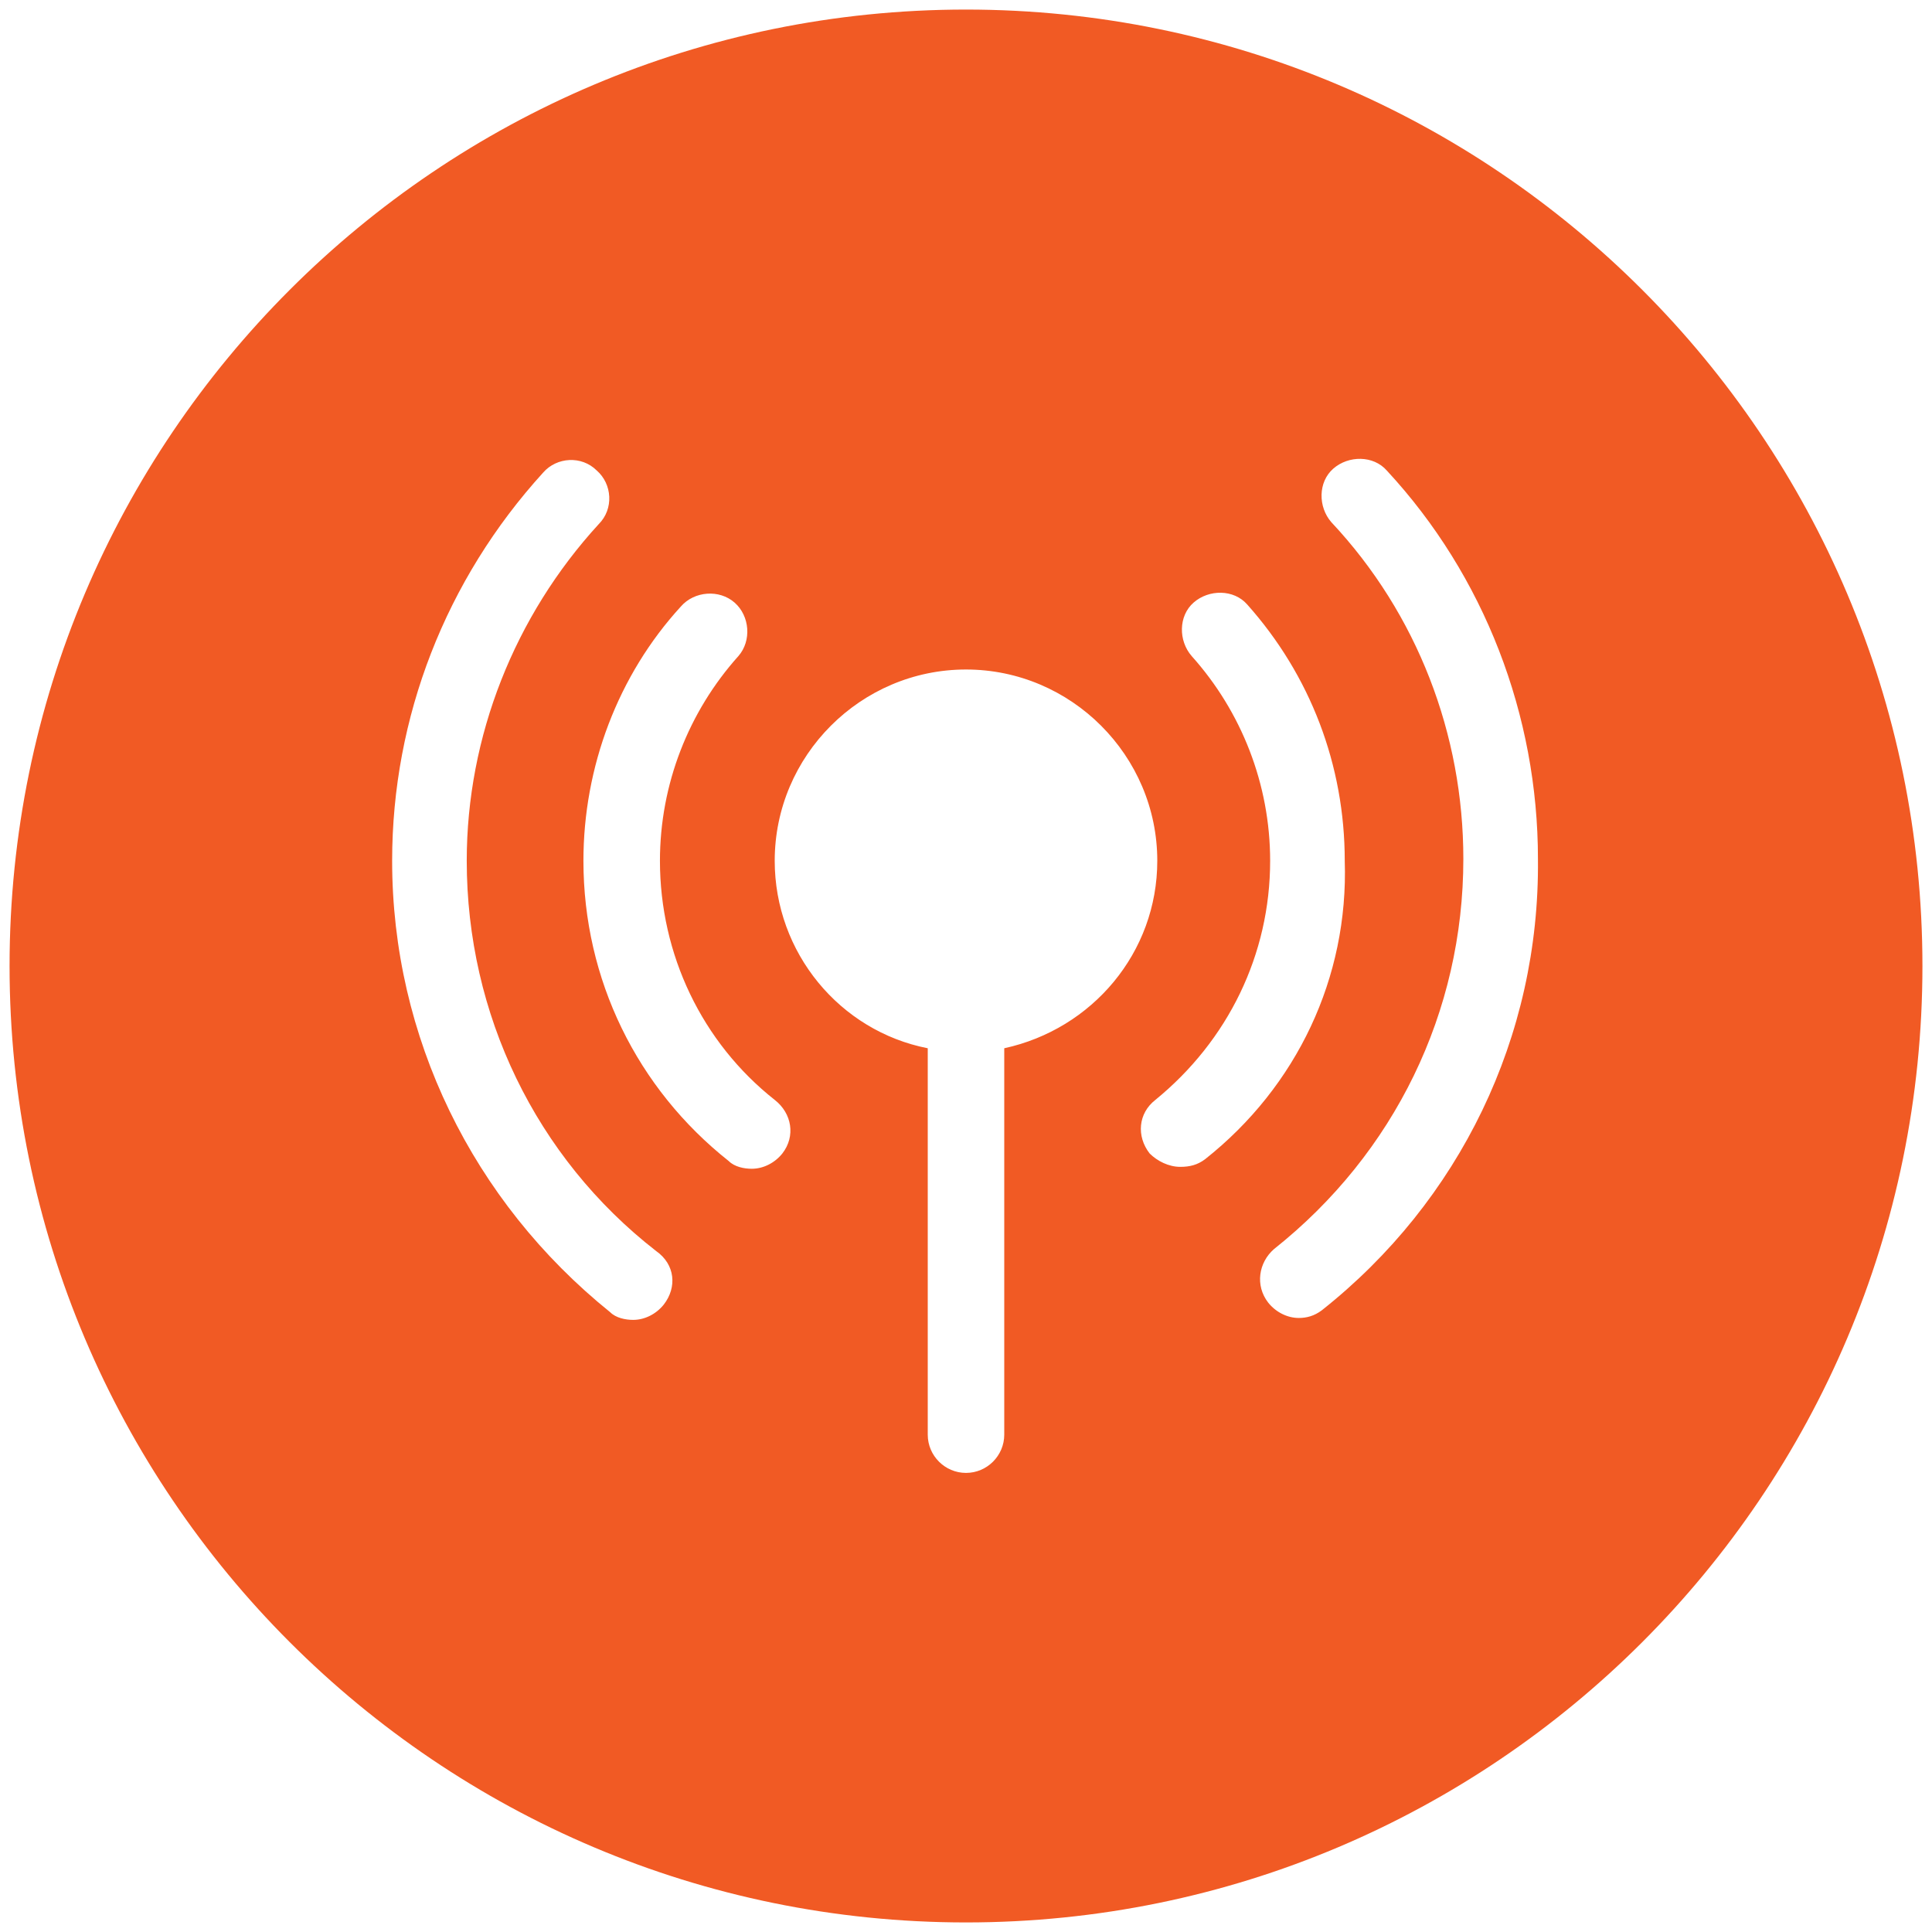
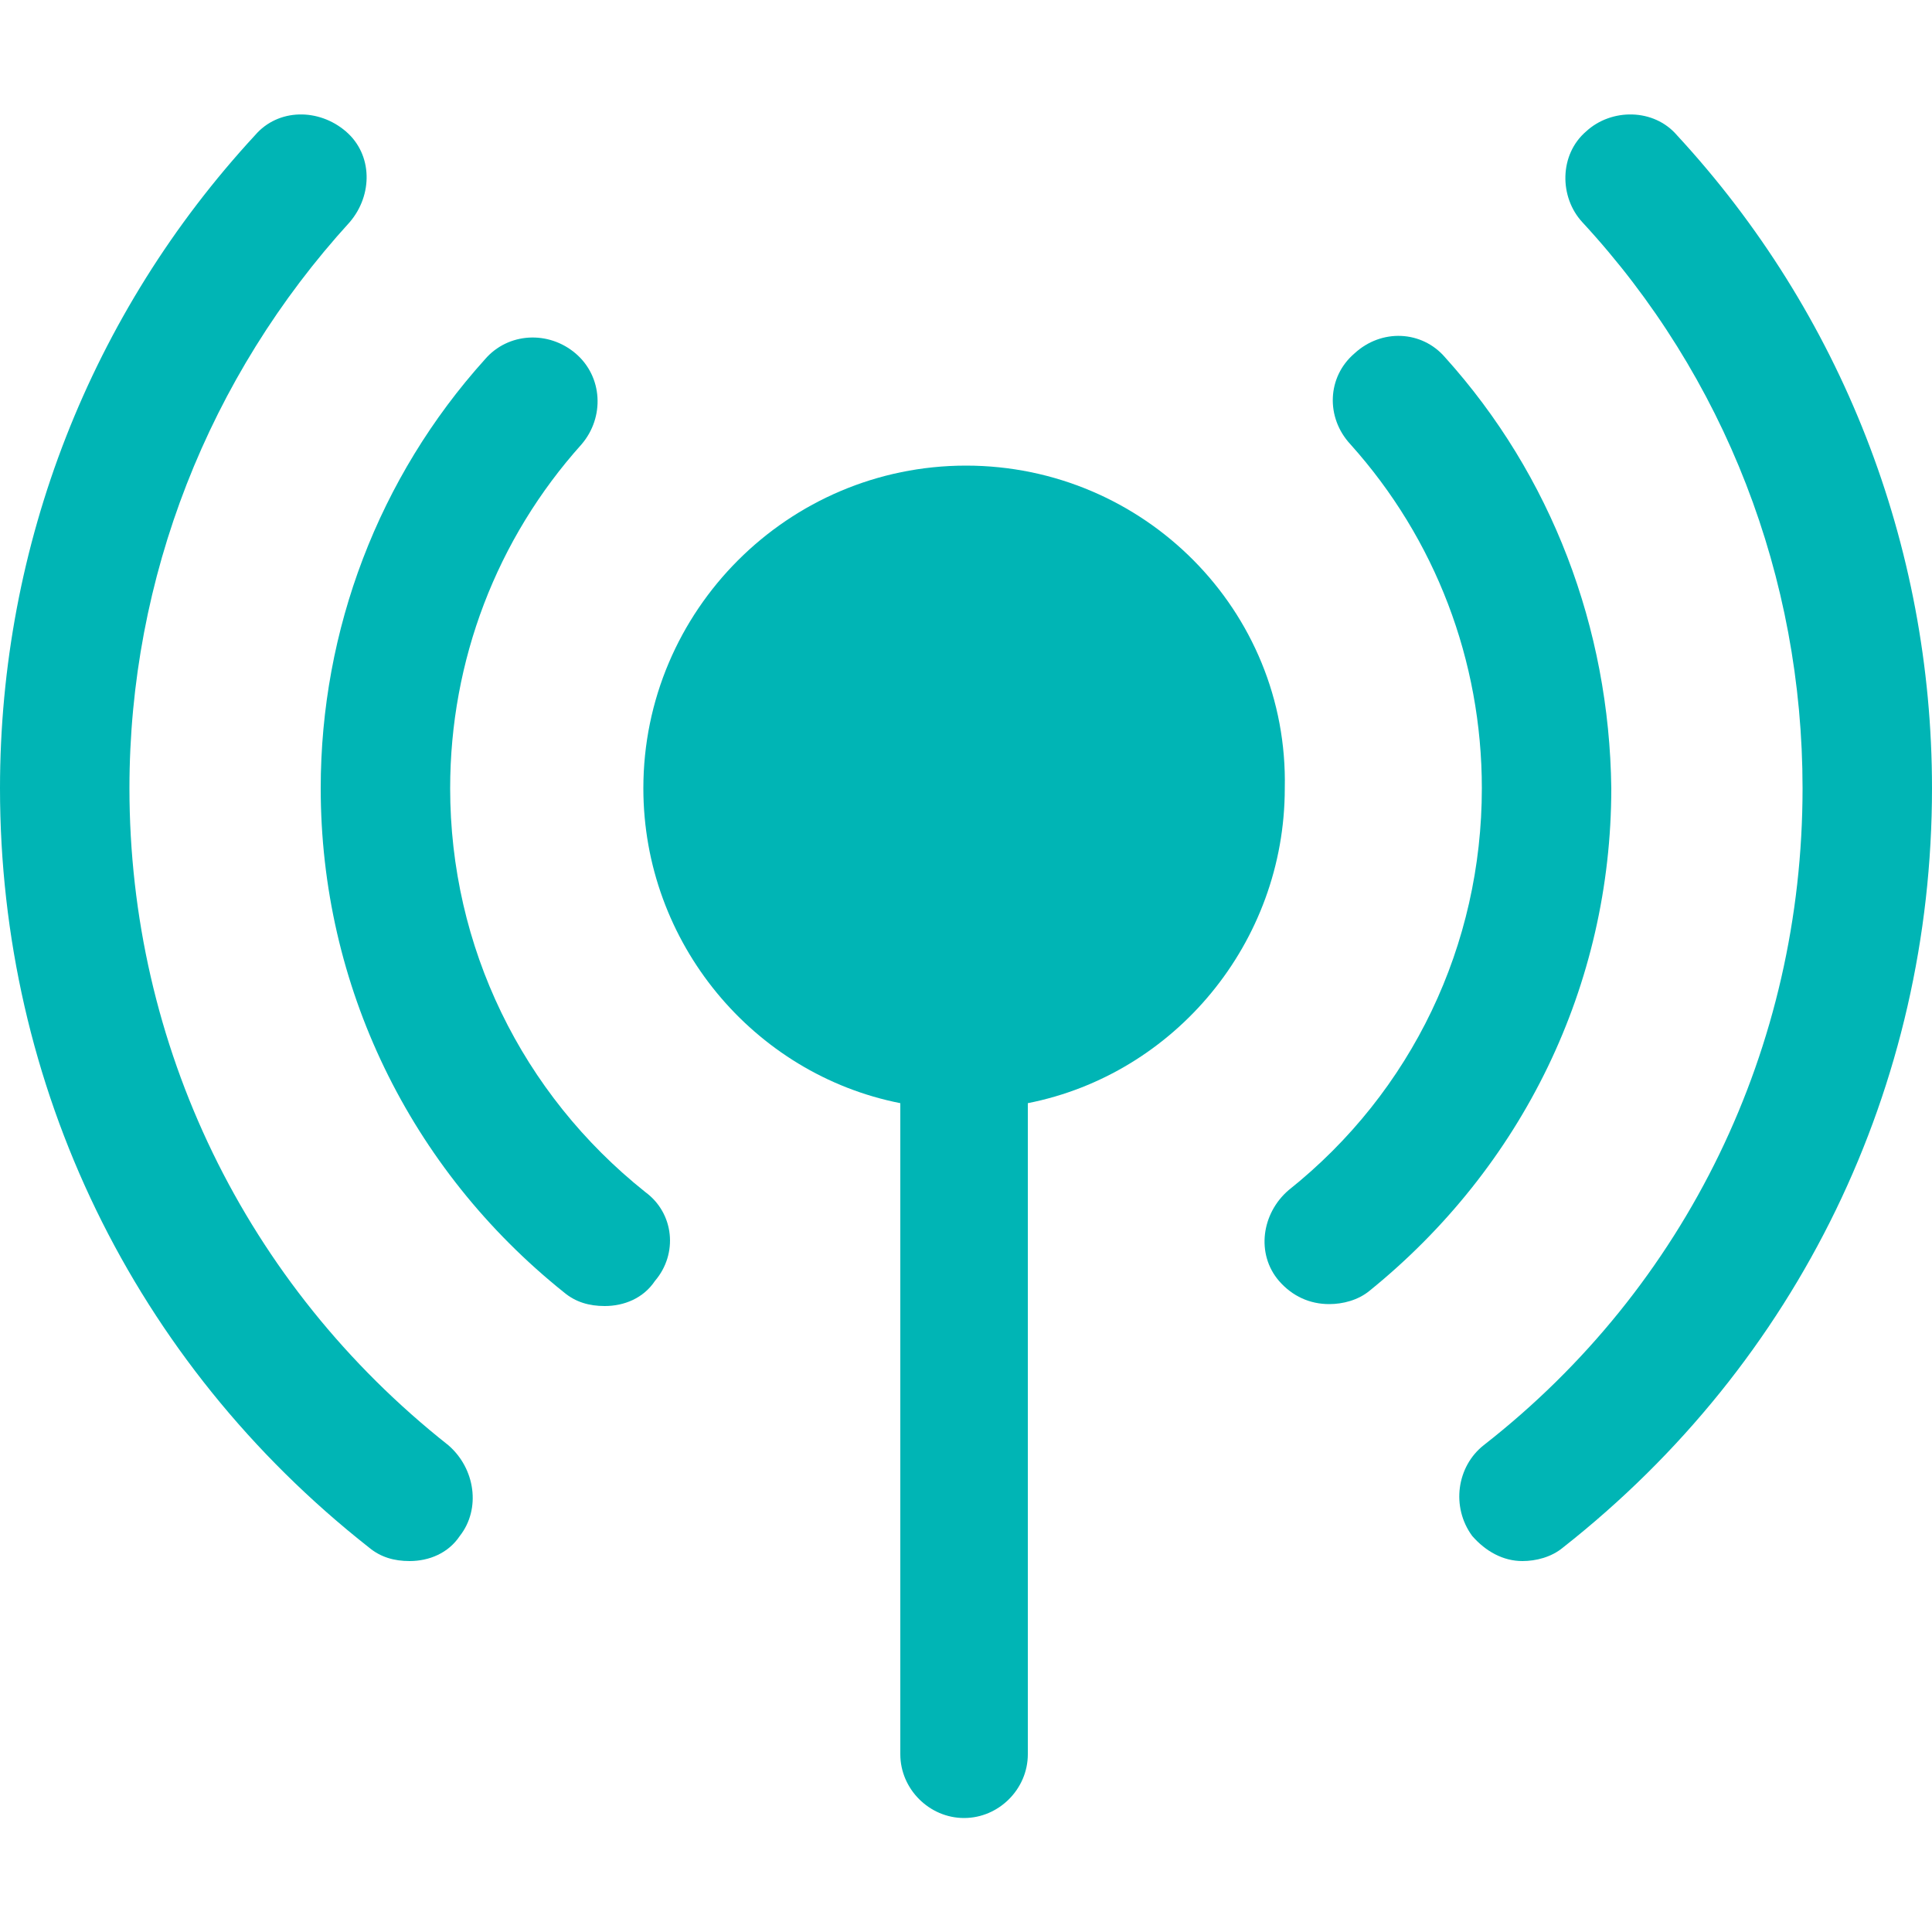
- <svg xmlns="http://www.w3.org/2000/svg" version="1.1" id="Layer_1" x="0px" y="0px" viewBox="0 0 101 101" enable-background="new 0 0 101 101" xml:space="preserve">
-   <path fill="#F15A24" d="M50.5,0.5c-27.6,0-50,22.4-50,50c0,27.6,22.4,50,50,50s50-22.4,50-50C100.5,22.9,78.1,0.5,50.5,0.5z   M34.7,68.2c-0.4,0.5-1,0.8-1.6,0.8c-0.4,0-0.9-0.1-1.2-0.4C24.7,62.8,20.5,54.2,20.5,45c0-7.5,2.8-14.7,7.9-20.3  c0.7-0.8,2-0.9,2.8-0.1c0.8,0.7,0.9,2,0.1,2.8c-4.4,4.8-6.9,11.1-6.9,17.6c0,8,3.6,15.5,9.9,20.4C35.3,66.1,35.4,67.3,34.7,68.2z   M40.9,60.3c-0.4,0.5-1,0.8-1.6,0.8c-0.4,0-0.9-0.1-1.2-0.4c-4.8-3.8-7.6-9.5-7.6-15.7c0-4.9,1.8-9.7,5.1-13.3  c0.7-0.8,2-0.9,2.8-0.2c0.8,0.7,0.9,2,0.2,2.8c-2.6,2.9-4.1,6.7-4.1,10.7c0,4.9,2.2,9.5,6,12.5C41.4,58.2,41.6,59.4,40.9,60.3z   M52.5,54.8V75c0,1.1-0.9,2-2,2s-2-0.9-2-2V54.8c-4.6-0.9-8-5-8-9.8c0-5.5,4.5-10,10-10s10,4.5,10,10C60.5,49.8,57.1,53.8,52.5,54.8  z M63,60.6c-0.4,0.3-0.8,0.4-1.3,0.4c-0.6,0-1.2-0.3-1.6-0.7c-0.7-0.9-0.6-2.1,0.3-2.8c3.8-3.1,6-7.6,6-12.5c0-4-1.5-7.8-4.1-10.7  c-0.7-0.8-0.7-2.1,0.1-2.8c0.8-0.7,2.1-0.7,2.8,0.1c3.3,3.7,5.1,8.4,5.1,13.4C70.5,51.1,67.8,56.8,63,60.6z M69.1,68.5  c-0.4,0.3-0.8,0.4-1.2,0.4c-0.6,0-1.2-0.3-1.6-0.8c-0.7-0.9-0.5-2.1,0.3-2.8c6.3-5,9.9-12.4,9.9-20.4c0-6.5-2.4-12.8-6.9-17.6  c-0.7-0.8-0.7-2.1,0.1-2.8c0.8-0.7,2.1-0.7,2.8,0.1c5.1,5.5,7.9,12.8,7.9,20.3C80.5,54.2,76.3,62.8,69.1,68.5z" />
+ <svg xmlns="http://www.w3.org/2000/svg" version="1.1" id="Layer_1" x="0px" y="0px" viewBox="0 0 100 100" enable-background="new 0 0 100 100" xml:space="preserve">
+   <g>
+     <path fill="#00B5B5" d="M50,24.1c-9.2,0-16.7,7.5-16.7,16.7c0,8,5.7,14.8,13.3,16.3v33.7c0,1.8,1.5,3.3,3.3,3.3s3.3-1.5,3.3-3.3   V57.1c7.6-1.5,13.3-8.3,13.3-16.3C66.7,31.6,59.2,24.1,50,24.1z" />
+     <path fill="#00B5B5" d="M86.8,7c-1.2-1.4-3.4-1.4-4.7-0.2c-1.4,1.2-1.4,3.4-0.2,4.7c7.4,8,11.4,18.4,11.4,29.3   c0,13.4-6,25.8-16.5,34c-1.4,1.1-1.7,3.2-0.6,4.7c0.7,0.8,1.6,1.3,2.6,1.3c0.7,0,1.5-0.2,2.1-0.7C93.1,70.5,100,56.2,100,40.8   C100,28.2,95.3,16.2,86.8,7z" />
+     <path fill="#00B5B5" d="M23.2,74.8c-10.5-8.3-16.5-20.7-16.5-34c0-10.9,4.1-21.3,11.4-29.3c1.2-1.4,1.2-3.5-0.2-4.7   c-1.4-1.2-3.5-1.2-4.7,0.2C4.7,16.2,0,28.2,0,40.8c0,15.4,6.9,29.7,19.1,39.3c0.6,0.5,1.3,0.7,2.1,0.7c1,0,2-0.4,2.6-1.3   C24.9,78.1,24.6,76,23.2,74.8z" />
+     <path fill="#00B5B5" d="M33.4,61.7C27,56.6,23.3,49,23.3,40.8c0-6.6,2.4-12.9,6.8-17.8c1.2-1.4,1.1-3.5-0.3-4.7   c-1.4-1.2-3.5-1.1-4.7,0.3c-5.5,6.1-8.5,14-8.5,22.2c0,10.2,4.6,19.7,12.6,26.1c0.6,0.5,1.3,0.7,2.1,0.7c1,0,2-0.4,2.6-1.3   C35.1,64.9,34.9,62.8,33.4,61.7z" />
+     <path fill="#00B5B5" d="M74.8,18.5c-1.2-1.4-3.3-1.5-4.7-0.2c-1.4,1.2-1.5,3.3-0.2,4.7c4.4,4.9,6.8,11.2,6.8,17.8   c0,8.1-3.6,15.7-10,20.8c-1.4,1.2-1.7,3.3-0.5,4.7c0.7,0.8,1.6,1.2,2.6,1.2c0.7,0,1.5-0.2,2.1-0.7c7.9-6.4,12.5-15.8,12.5-26   C83.3,32.5,80.3,24.6,74.8,18.5z" />
+   </g>
</svg>
